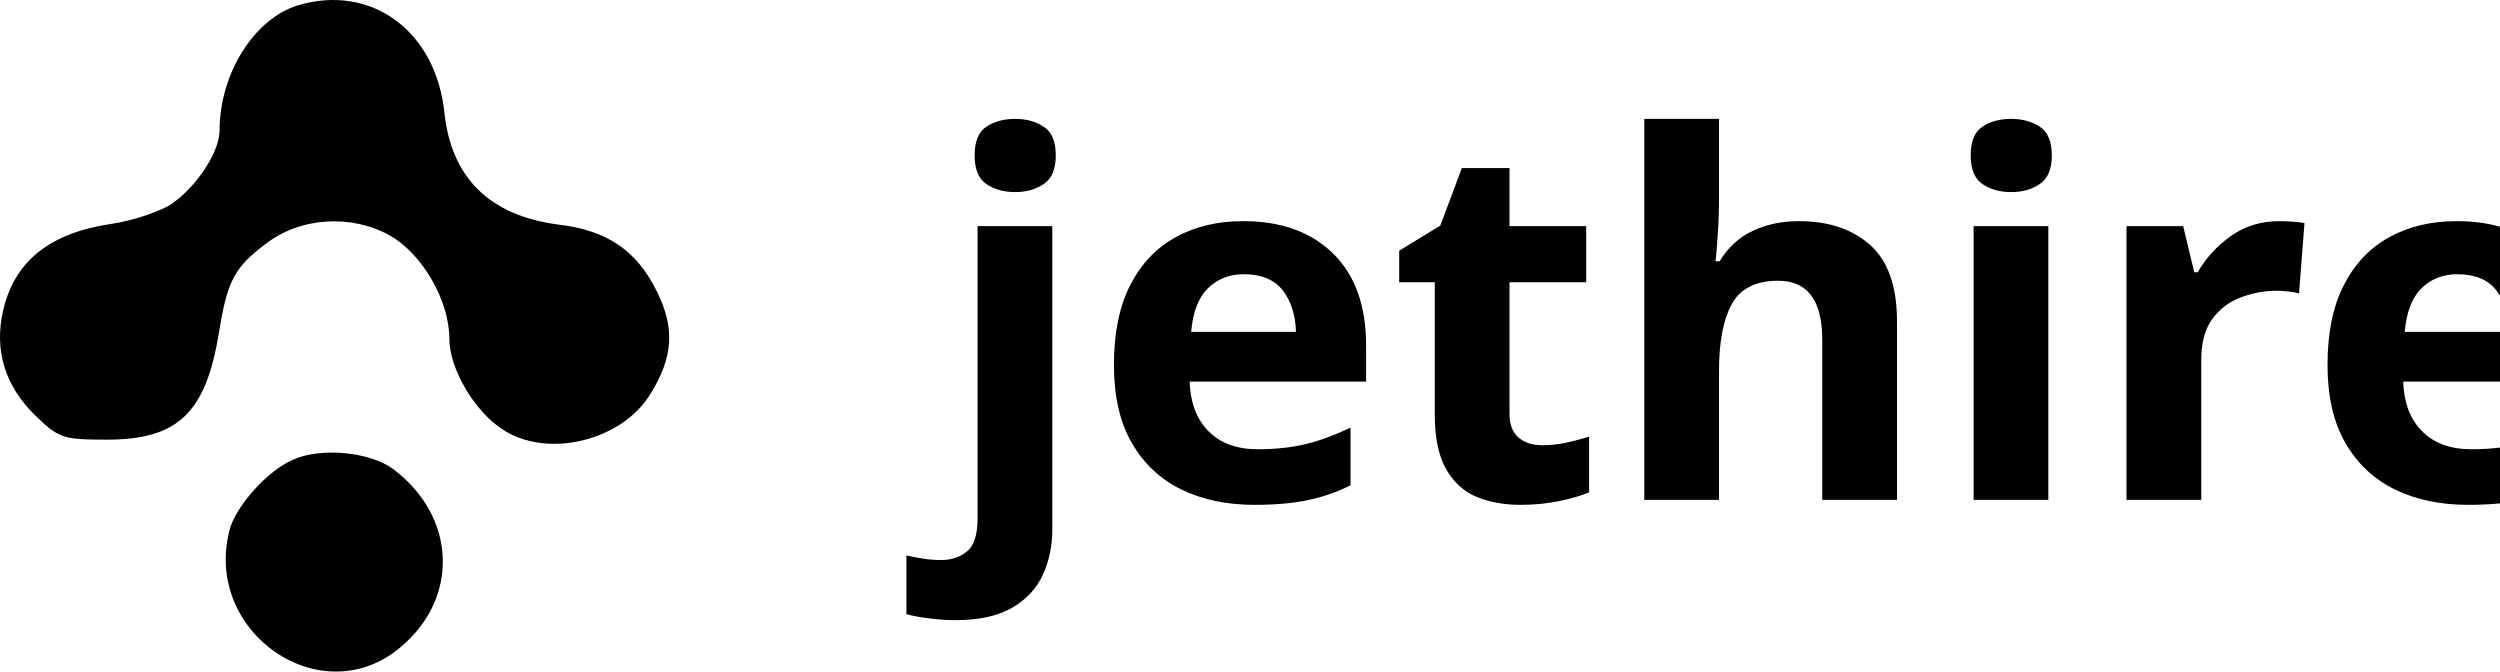
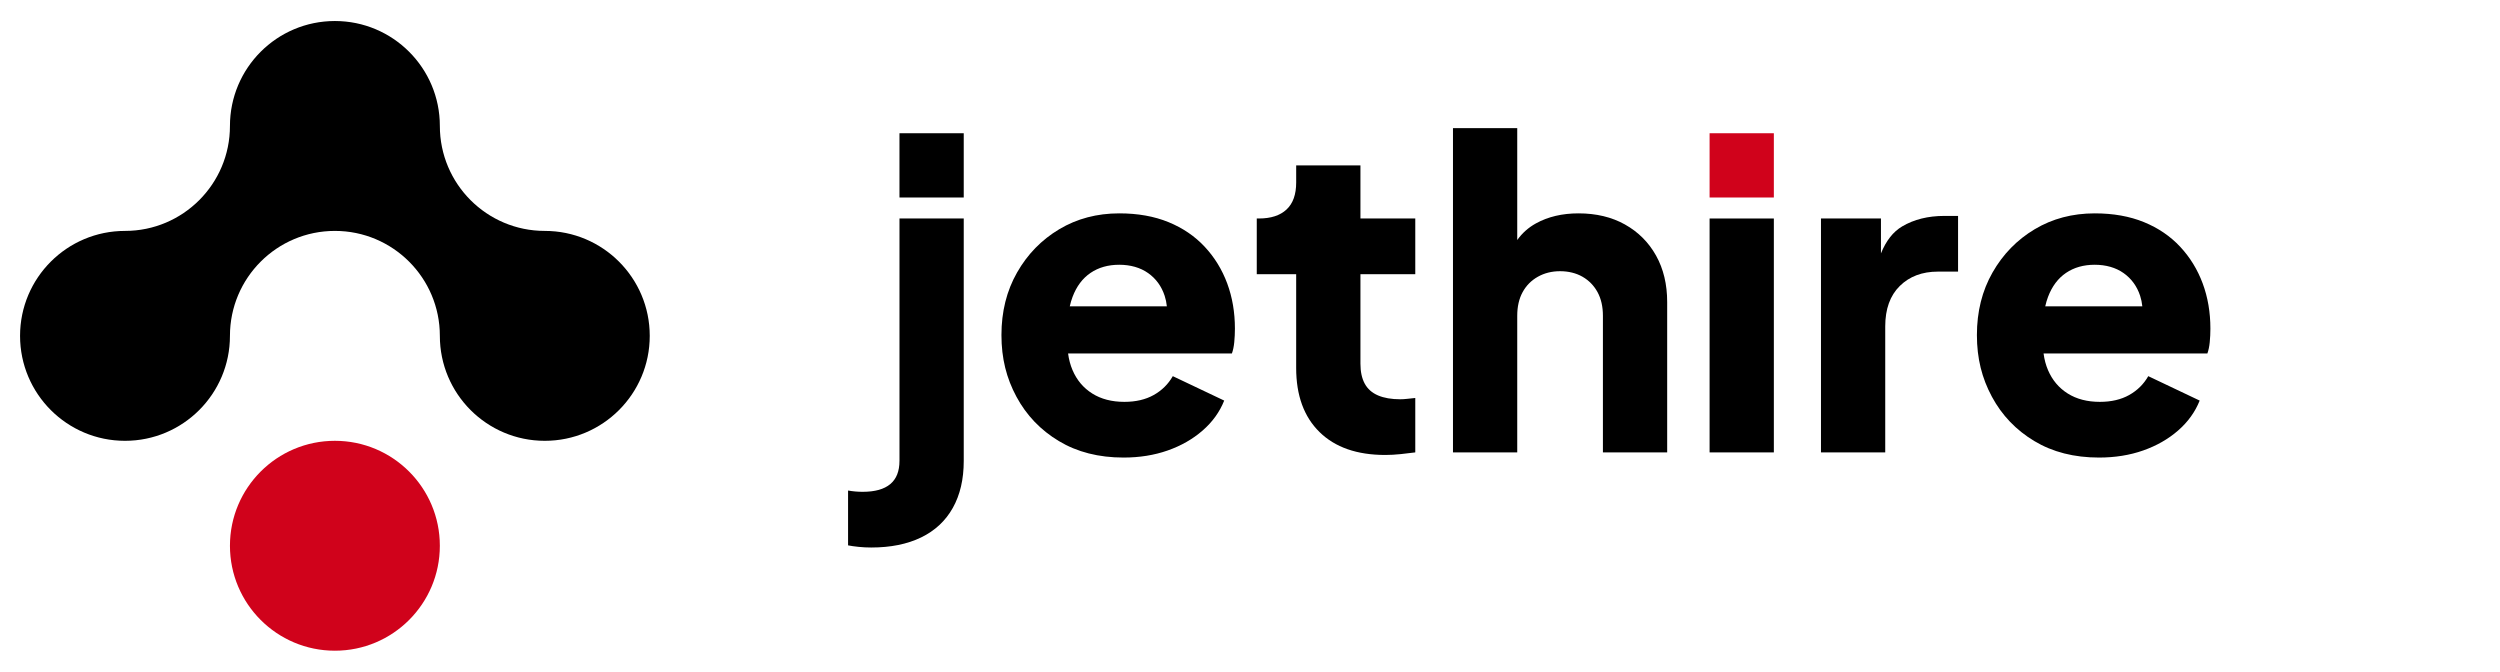
<svg xmlns="http://www.w3.org/2000/svg" xmlns:xlink="http://www.w3.org/1999/xlink" version="1.0" width="359.08pt" height="96.457pt" viewBox="0 0 359.08 96.457" preserveAspectRatio="xMidYMid" id="svg10">
  <defs id="defs10">
    <linearGradient id="linearGradient3">
      <stop style="stop-color:#000000;stop-opacity:1;" offset="0" id="stop3" />
      <stop style="stop-color:#e70606;stop-opacity:0;" offset="1" id="stop4" />
    </linearGradient>
    <linearGradient xlink:href="#linearGradient3" id="linearGradient4" x1="104.607" y1="544.197" x2="3695.402" y2="544.197" gradientUnits="userSpaceOnUse" />
  </defs>
-   <g transform="matrix(0.1,0,0,-0.1,-10.46065,102.648)" fill="#000000" stroke="none" id="g10" style="fill:#000000;fill-opacity:1">
-     <path d="M 533,1019 C 470,1000 420,921 420,839 420,807 384,754 347,731 329,721 293,709 265,705 176,692 125,651 109,580 c -13,-57 3,-108 46,-150 34,-33 40,-35 103,-35 102,0 142,38 161,153 12,75 22,94 67,128 50,39 124,43 179,12 47,-27 85,-94 85,-148 0,-43 36,-104 76,-130 64,-43 172,-17 213,51 33,53 35,95 9,147 -29,59 -72,88 -142,96 -98,13 -153,67 -163,160 -12,118 -105,186 -210,155 z" id="path1" style="fill:#000000;fill-opacity:1" />
-     <path d="M 525,366 C 488,350 442,298 434,264 397,117 567,1 680,97 c 85,71 80,188 -11,256 -34,25 -105,31 -144,13 z" id="path10" style="fill:#000000;fill-opacity:1" />
-     <text xml:space="preserve" style="font-size:72px;fill:#000000;fill-opacity:1;stroke-width:0.75" x="134.8" y="71.791" id="text13" transform="matrix(10,0,0,-10,104.6065,1026.48)">
-       <tspan id="tspan13" style="font-style:normal;font-variant:normal;font-weight:800;font-stretch:normal;font-size:72px;font-family:'Plus Jakarta Sans';-inkscape-font-specification:'Plus Jakarta Sans Ultra-Bold';font-variant-ligatures:normal;font-variant-caps:normal;font-variant-numeric:normal;font-variant-east-asian:normal;fill:#000000;fill-opacity:1;stroke-width:0.75" x="134.8" y="71.791">jethire</tspan>
-     </text>
+   <g id="g9" transform="matrix(0.1426537,0,0,0.1426537,-5.183022,-44.75978)">
+     <g id="Layer_1">
+       <g id="g10">
+         <path class="cls-1" d="m 2193.335,622.18 c -0.37,-3.69 -1.09,-7.21 -2.2,-10.57 -3.17,-9.63 -8.7,-17.25 -16.61,-22.86 -7.91,-5.61 -17.62,-8.41 -29.12,-8.41 -11.5,0 -20.85,2.74 -28.9,8.2 -8.05,5.47 -14.09,13.52 -18.12,24.16 -1.13,2.98 -2.06,6.15 -2.8,9.49 h 97.74 z" id="path1" style="fill:none" />
+         <path class="cls-1" d="m 1211.175,622.18 c -0.37,-3.69 -1.09,-7.21 -2.2,-10.57 -3.17,-9.63 -8.7,-17.25 -16.61,-22.86 -7.91,-5.61 -17.62,-8.41 -29.12,-8.41 -11.5,0 -20.85,2.74 -28.9,8.2 -8.05,5.47 -14.09,13.52 -18.12,24.16 -1.13,2.98 -2.06,6.15 -2.8,9.49 h 97.74 z" id="path2" style="fill:none" />
+         <rect x="941.975" y="447.92" width="64.7" height="64.7" id="rect2" />
+         <path d="m 941.975,777.9 c 0,10.35 -3.09,18.12 -9.27,23.29 -6.19,5.18 -15.45,7.76 -27.82,7.76 -4.89,0 -9.77,-0.43 -14.67,-1.29 v 55.21 c 2.88,0.57 6.4,1.08 10.57,1.51 4.17,0.43 8.41,0.65 12.73,0.65 19.55,0 36.3,-3.38 50.25,-10.14 13.94,-6.76 24.59,-16.68 31.92,-29.76 7.33,-13.09 11,-28.83 11,-47.23 v -244.14 h -64.7 v 244.14 z" id="path3" />
+         <path d="m 1249.315,562.23 c -9.92,-10.64 -22.07,-18.91 -36.45,-24.8 -14.38,-5.89 -30.92,-8.84 -49.6,-8.84 -22.43,0 -42.56,5.32 -60.39,15.96 -17.83,10.64 -31.99,25.17 -42.49,43.57 -10.5,18.41 -15.74,39.4 -15.74,62.98 0,23.58 5.03,43.42 15.1,62.11 10.06,18.7 24.3,33.58 42.7,44.64 18.4,11.07 40.12,16.61 65.13,16.61 16.1,0 30.91,-2.37 44.43,-7.12 13.51,-4.74 25.23,-11.43 35.15,-20.06 9.92,-8.63 17.18,-18.69 21.78,-30.19 l -51.76,-24.59 c -4.6,8.05 -11,14.38 -19.2,18.98 -8.2,4.6 -18.05,6.9 -29.55,6.9 -12.66,0 -23.44,-2.8 -32.35,-8.41 -8.92,-5.61 -15.53,-13.44 -19.84,-23.51 -2.22,-5.19 -3.72,-10.8 -4.49,-16.82 h 164.95 c 1.15,-3.16 1.94,-6.97 2.37,-11.43 0.43,-4.46 0.65,-8.98 0.65,-13.59 0,-16.39 -2.59,-31.55 -7.76,-45.51 -5.18,-13.94 -12.72,-26.24 -22.64,-36.88 z m -114.96,26.31 c 8.05,-5.46 17.69,-8.2 28.9,-8.2 11.21,0 21.2,2.8 29.12,8.41 7.91,5.61 13.44,13.23 16.61,22.86 1.1,3.36 1.83,6.88 2.2,10.57 h -97.74 c 0.74,-3.34 1.67,-6.51 2.8,-9.49 4.02,-10.64 10.06,-18.69 18.12,-24.16 z" id="path4" />
+         <path d="m 1406.105,480.27 h -64.7 v 17.25 c 0,12.08 -3.23,21.14 -9.71,27.17 -6.47,6.04 -15.74,9.06 -27.82,9.06 h -2.16 v 56.07 h 39.68 v 94.46 c 0,27.61 7.83,49.11 23.51,64.49 15.67,15.39 37.74,23.08 66.21,23.08 4.89,0 10.06,-0.29 15.53,-0.86 5.46,-0.58 10.35,-1.15 14.67,-1.73 v -54.78 c -2.88,0.29 -5.61,0.58 -8.2,0.86 -2.59,0.29 -4.89,0.43 -6.9,0.43 -8.92,0 -16.39,-1.29 -22.43,-3.88 -6.04,-2.59 -10.5,-6.54 -13.37,-11.86 -2.88,-5.32 -4.31,-12 -4.31,-20.06 v -90.15 h 55.21 v -56.07 h -55.21 v -53.49 z" id="path5" />
+         <path d="m 1672.455,539.8 c -13.37,-7.47 -28.97,-11.21 -46.8,-11.21 -16.39,0 -30.7,3.38 -42.92,10.14 -7.54,4.17 -13.8,9.74 -18.76,16.71 v -112.68 h -64.7 v 326.53 h 64.7 v -137.6 c 0,-9.2 1.79,-17.11 5.39,-23.72 3.59,-6.61 8.69,-11.79 15.31,-15.53 6.61,-3.73 14.09,-5.61 22.43,-5.61 8.34,0 16.18,1.87 22.65,5.61 6.47,3.74 11.5,8.92 15.1,15.53 3.59,6.62 5.39,14.52 5.39,23.72 v 137.6 h 64.7 v -151.4 c 0,-17.83 -3.74,-33.43 -11.21,-46.8 -7.48,-13.37 -17.9,-23.79 -31.27,-31.27 z" id="path6" />
+         <rect class="cls-3" x="1757.645" y="447.92" width="64.7" height="64.7" id="rect6" style="fill:#d0021b" />
+         <rect x="1757.645" y="533.76" width="64.7" height="235.51" id="rect7" />
+         <path d="m 1951.535,541.74 c -9.07,5.36 -16.18,14.42 -21.35,27.17 v -35.15 h -60.39 v 235.51 h 64.7 v -126.82 c 0,-17.54 4.89,-31.12 14.67,-40.76 9.77,-9.63 22.57,-14.45 38.39,-14.45 h 20.27 v -56.08 h -13.8 c -16.39,0 -30.56,3.52 -42.49,10.57 z" id="path7" />
+         <path d="m 2254.115,599.11 c -5.18,-13.94 -12.72,-26.24 -22.64,-36.88 -9.92,-10.64 -22.07,-18.91 -36.45,-24.8 -14.38,-5.89 -30.92,-8.84 -49.61,-8.84 -22.43,0 -42.56,5.32 -60.39,15.96 -17.83,10.64 -31.99,25.17 -42.49,43.57 -10.5,18.41 -15.74,39.4 -15.74,62.98 0,23.58 5.03,43.42 15.1,62.11 10.06,18.7 24.3,33.58 42.71,44.64 18.4,11.07 40.12,16.61 65.13,16.61 16.1,0 30.91,-2.37 44.43,-7.12 13.51,-4.74 25.23,-11.43 35.15,-20.06 9.92,-8.63 17.18,-18.69 21.78,-30.19 l -51.76,-24.59 c -4.6,8.05 -11,14.38 -19.19,18.98 -8.2,4.6 -18.05,6.9 -29.55,6.9 -12.66,0 -23.44,-2.8 -32.35,-8.41 -8.92,-5.61 -15.53,-13.44 -19.84,-23.51 -2.22,-5.19 -3.72,-10.8 -4.49,-16.82 h 164.95 c 1.14,-3.16 1.94,-6.97 2.37,-11.43 0.43,-4.46 0.65,-8.98 0.65,-13.59 0,-16.39 -2.59,-31.55 -7.77,-45.51 z m -137.6,-10.57 c 8.05,-5.46 17.69,-8.2 28.9,-8.2 11.21,0 21.2,2.8 29.12,8.41 7.9,5.61 13.44,13.23 16.61,22.86 1.1,3.36 1.83,6.88 2.2,10.57 h -97.74 c 0.74,-3.34 1.67,-6.51 2.8,-9.49 4.02,-10.64 10.06,-18.69 18.12,-24.16 z" id="path8" />
+       </g>
+       <g id="g11">
+         <path d="m 690.53,651.93 c 0,29.18 -11.83,55.6 -30.95,74.72 -19.12,19.12 -45.54,30.95 -74.72,30.95 -29.18,0 -55.59,-11.83 -74.71,-30.95 -19.12,-19.12 -30.95,-45.54 -30.95,-74.72 0,-58.36 -47.31,-105.67 -105.67,-105.67 -29.18,0 -55.6,11.83 -74.72,30.95 -19.12,19.12 -30.95,45.54 -30.95,74.72 0,29.18 -11.83,55.6 -30.95,74.72 -19.12,19.12 -45.54,30.95 -74.71,30.95 -29.17,0 -55.6,-11.83 -74.72,-30.95 -19.12,-19.12 -30.95,-45.54 -30.95,-74.72 0,-29.18 11.83,-55.6 30.95,-74.72 19.12,-19.12 45.54,-30.95 74.72,-30.95 29.18,0 55.59,-11.83 74.71,-30.95 19.12,-19.12 30.95,-45.54 30.95,-74.71 0,-29.17 11.83,-55.6 30.95,-74.72 19.12,-19.12 45.54,-30.95 74.72,-30.95 58.36,0 105.67,47.31 105.67,105.67 0,29.17 11.83,55.59 30.95,74.71 19.12,19.12 45.54,30.95 74.71,30.95 58.36,0 105.67,47.31 105.67,105.67 z" id="path9" />
+         <rect class="cls-2" x="267.86" y="757.6" width="211.33" height="211.33" rx="105.67" ry="105.67" id="rect9" style="fill:#d0021b" />
+       </g>
+     </g>
  </g>
</svg>
